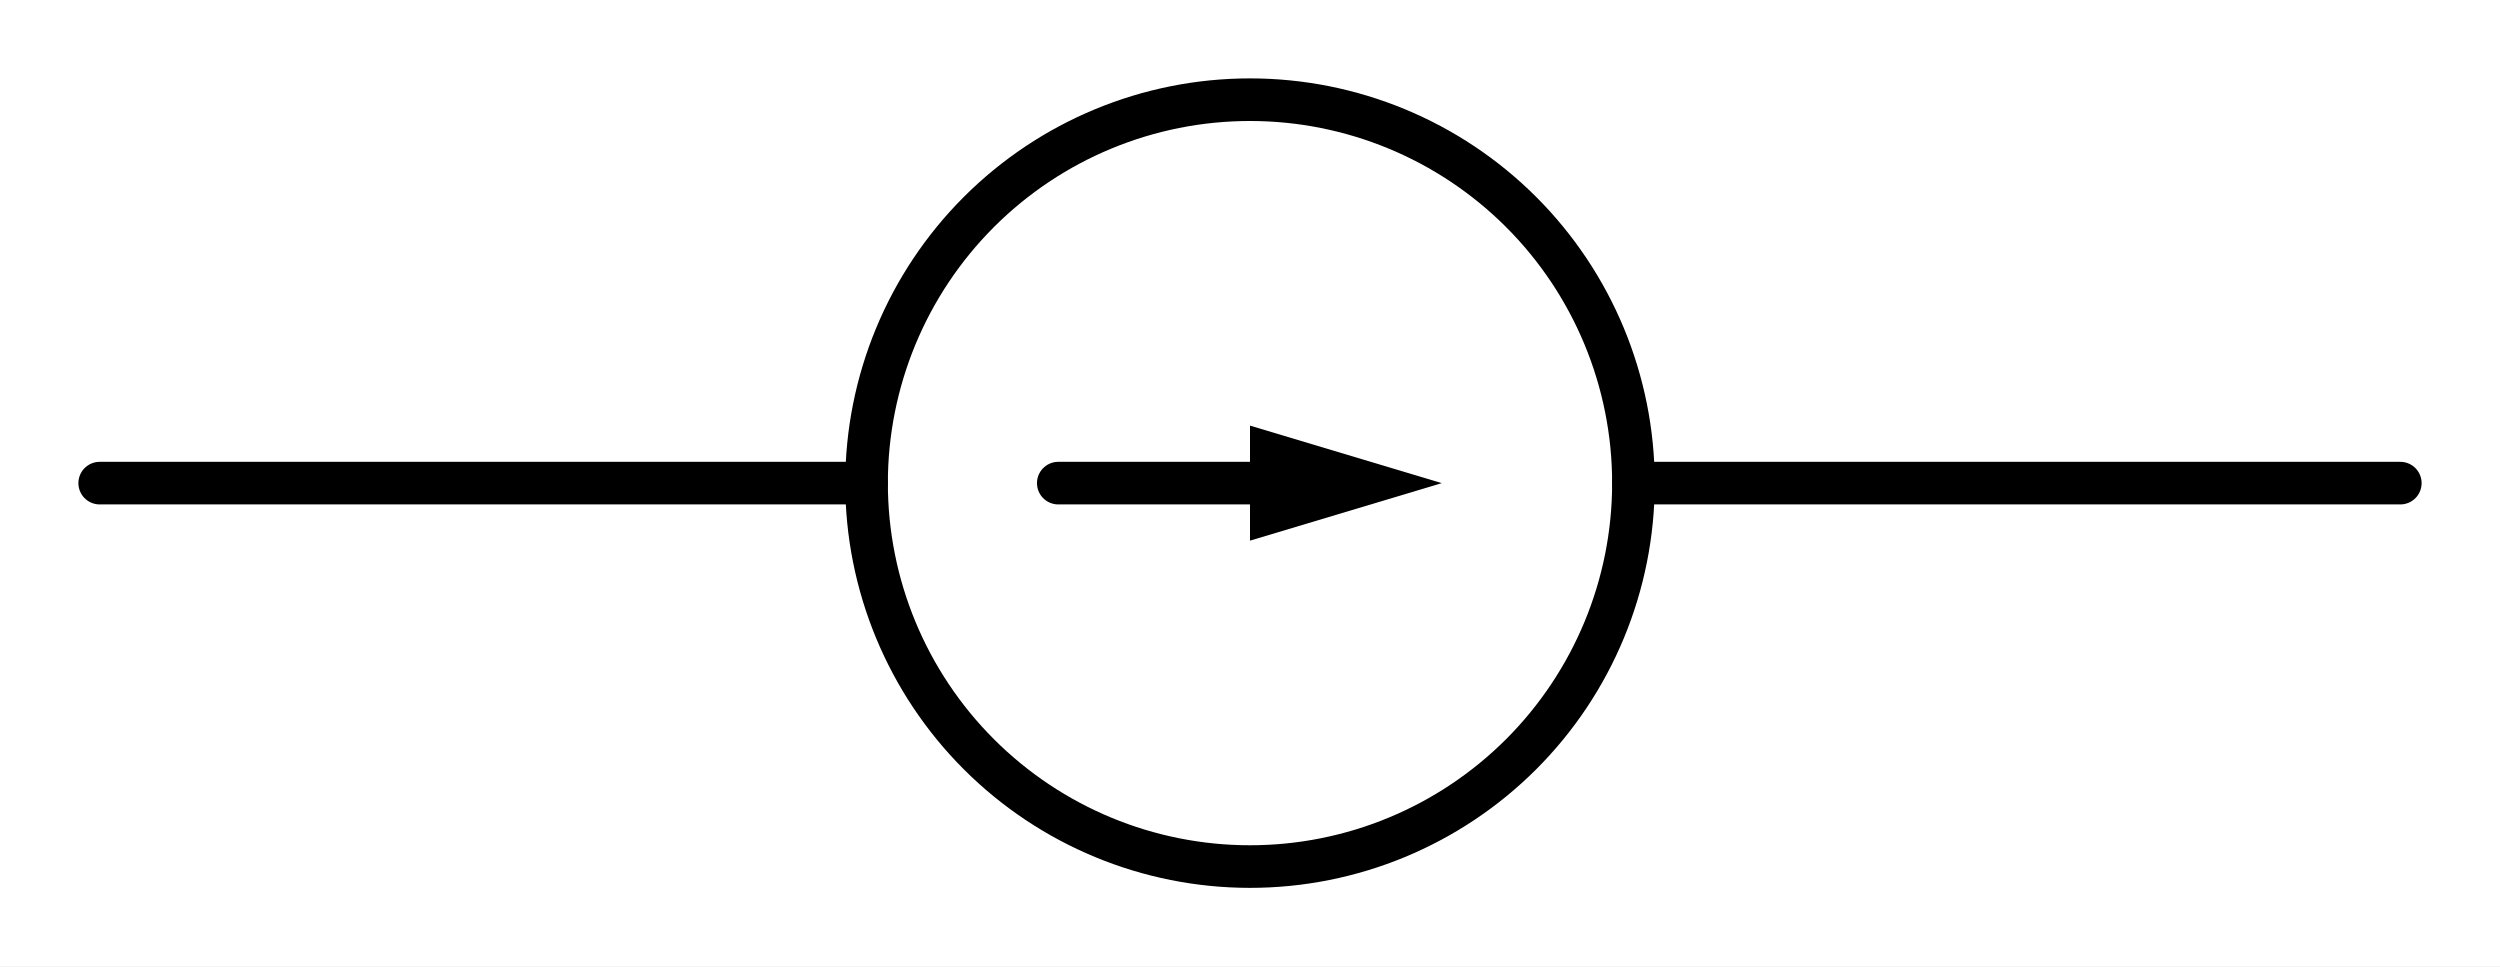
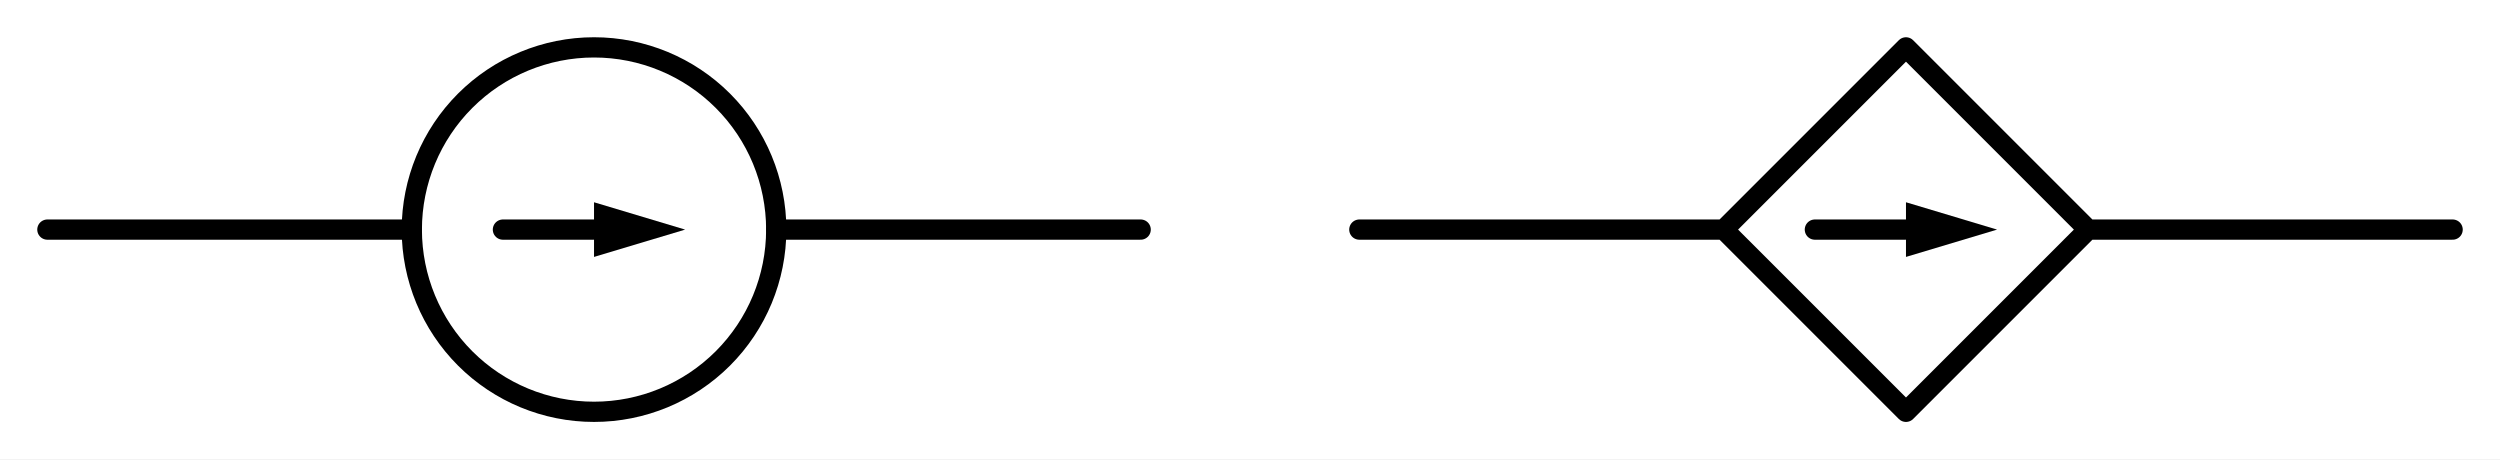
- <svg xmlns="http://www.w3.org/2000/svg" width="117.36pt" height="45.36pt" viewBox="0 0 117.36 45.36" version="1.1">
+ <svg xmlns="http://www.w3.org/2000/svg" width="246.96pt" height="45.36pt" viewBox="0 0 246.96 45.36" version="1.1">
  <defs>
    <style type="text/css">*{stroke-linejoin: round; stroke-linecap: butt}</style>
  </defs>
  <g id="figure_1">
    <g id="patch_1">
-       <path d="M 0 45.36  L 117.36 45.36  L 117.36 0  L 0 0  z " style="fill: #ffffff" />
+       <path d="M 0 45.36  L 246.96 45.36  L 246.96 0  L 0 0  z " style="fill: #ffffff" />
    </g>
    <g id="axes_1">
      <g id="patch_2">
-         <path d="M 58.68 40.68  C 63.454 40.68 68.032 38.783 71.408 35.408  C 74.783 32.032 76.68 27.454 76.68 22.68  C 76.68 17.906 74.783 13.328 71.408 9.952  C 68.032 6.577 63.454 4.68 58.68 4.68  C 53.906 4.68 49.328 6.577 45.952 9.952  C 42.577 13.328 40.68 17.906 40.68 22.68  C 40.68 27.454 42.577 32.032 45.952 35.408  C 49.328 38.783 53.906 40.68 58.68 40.68  L 58.68 40.68  z " clip-path="url(#pdddd4bf353)" style="fill: none; stroke: #000000; stroke-width: 2; stroke-linejoin: miter" />
+         <path d="M 58.68 40.68  C 63.454 40.68 68.032 38.783 71.408 35.408  C 74.783 32.032 76.68 27.454 76.68 22.68  C 76.68 17.906 74.783 13.328 71.408 9.952  C 68.032 6.577 63.454 4.68 58.68 4.68  C 53.906 4.68 49.328 6.577 45.952 9.952  C 42.577 13.328 40.68 17.906 40.68 22.68  C 40.68 27.454 42.577 32.032 45.952 35.408  C 49.328 38.783 53.906 40.68 58.68 40.68  L 58.68 40.68  z " clip-path="url(#pc1c47bbac5)" style="fill: none; stroke: #000000; stroke-width: 2; stroke-linejoin: miter" />
      </g>
      <g id="line2d_1">
-         <path d="M 4.68 22.68  L 40.68 22.68  L 40.68 22.68  M 76.68 22.68  L 76.68 22.68  L 112.68 22.68  " clip-path="url(#pdddd4bf353)" style="fill: none; stroke: #000000; stroke-width: 2; stroke-linecap: round" />
+         <path d="M 4.68 22.68  L 40.68 22.68  L 40.68 22.68  M 76.68 22.68  L 76.68 22.68  L 112.68 22.68  " clip-path="url(#pc1c47bbac5)" style="fill: none; stroke: #000000; stroke-width: 2; stroke-linecap: round" />
      </g>
      <g id="line2d_2">
-         <path d="M 49.68 22.68  L 58.68 22.68  " clip-path="url(#pdddd4bf353)" style="fill: none; stroke: #000000; stroke-width: 2; stroke-linecap: round" />
+         <path d="M 49.68 22.68  L 58.68 22.68  " clip-path="url(#pc1c47bbac5)" style="fill: none; stroke: #000000; stroke-width: 2; stroke-linecap: round" />
      </g>
      <g id="patch_3">
-         <path d="M 58.68 19.98  L 67.68 22.68  L 58.68 25.38  z " clip-path="url(#pdddd4bf353)" />
+         <path d="M 58.68 19.98  L 67.68 22.68  L 58.68 25.38  z " clip-path="url(#pc1c47bbac5)" />
+       </g>
+       <g id="line2d_3">
+         <path d="M 134.28 22.68  L 170.28 22.68  L 188.28 4.68  L 206.28 22.68  L 188.28 40.68  L 170.28 22.68  M 206.28 22.68  L 242.28 22.68  " clip-path="url(#pc1c47bbac5)" style="fill: none; stroke: #000000; stroke-width: 2; stroke-linecap: round" />
+       </g>
+       <g id="line2d_4">
+         <path d="M 179.28 22.68  L 188.28 22.68  " clip-path="url(#pc1c47bbac5)" style="fill: none; stroke: #000000; stroke-width: 2; stroke-linecap: round" />
+       </g>
+       <g id="patch_4">
+         <path d="M 188.28 19.98  L 197.28 22.68  L 188.28 25.38  z " clip-path="url(#pc1c47bbac5)" />
      </g>
    </g>
  </g>
  <defs>
-     <clipPath id="pdddd4bf353">
-       <rect x="0" y="0" width="117.36" height="45.36" />
+     <clipPath id="pc1c47bbac5">
+       <rect x="0" y="0" width="246.96" height="45.36" />
    </clipPath>
  </defs>
</svg>
